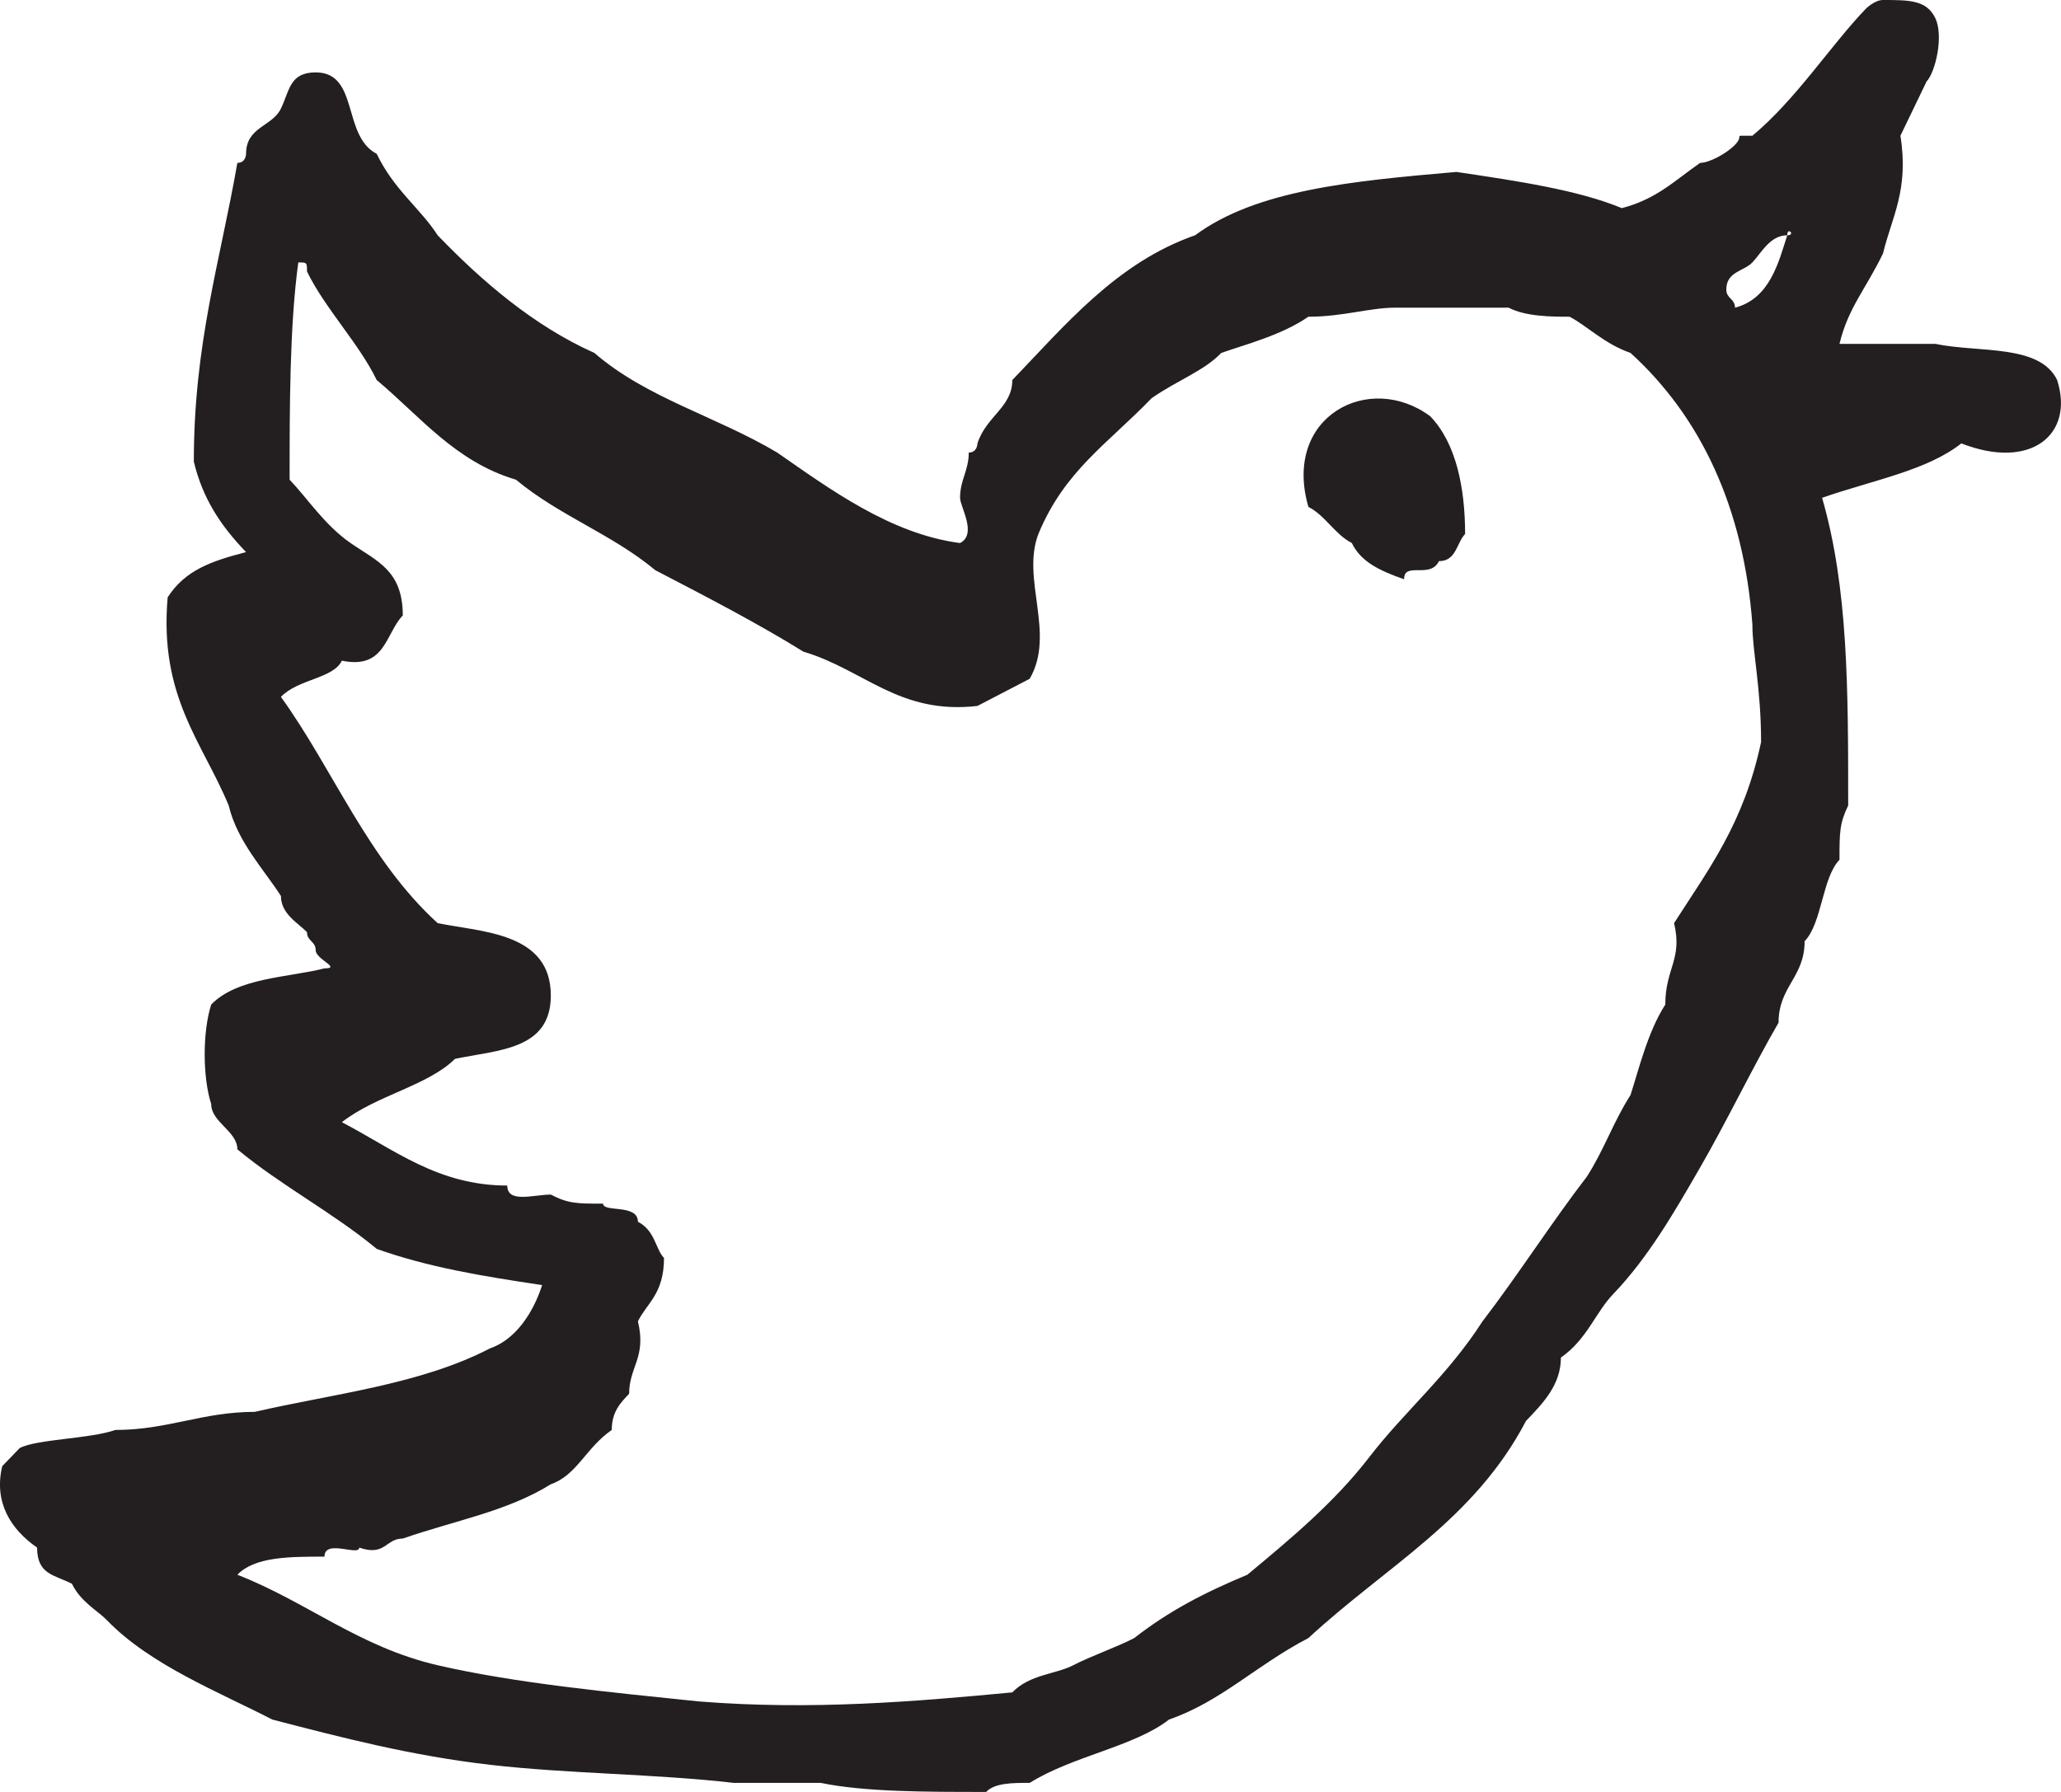
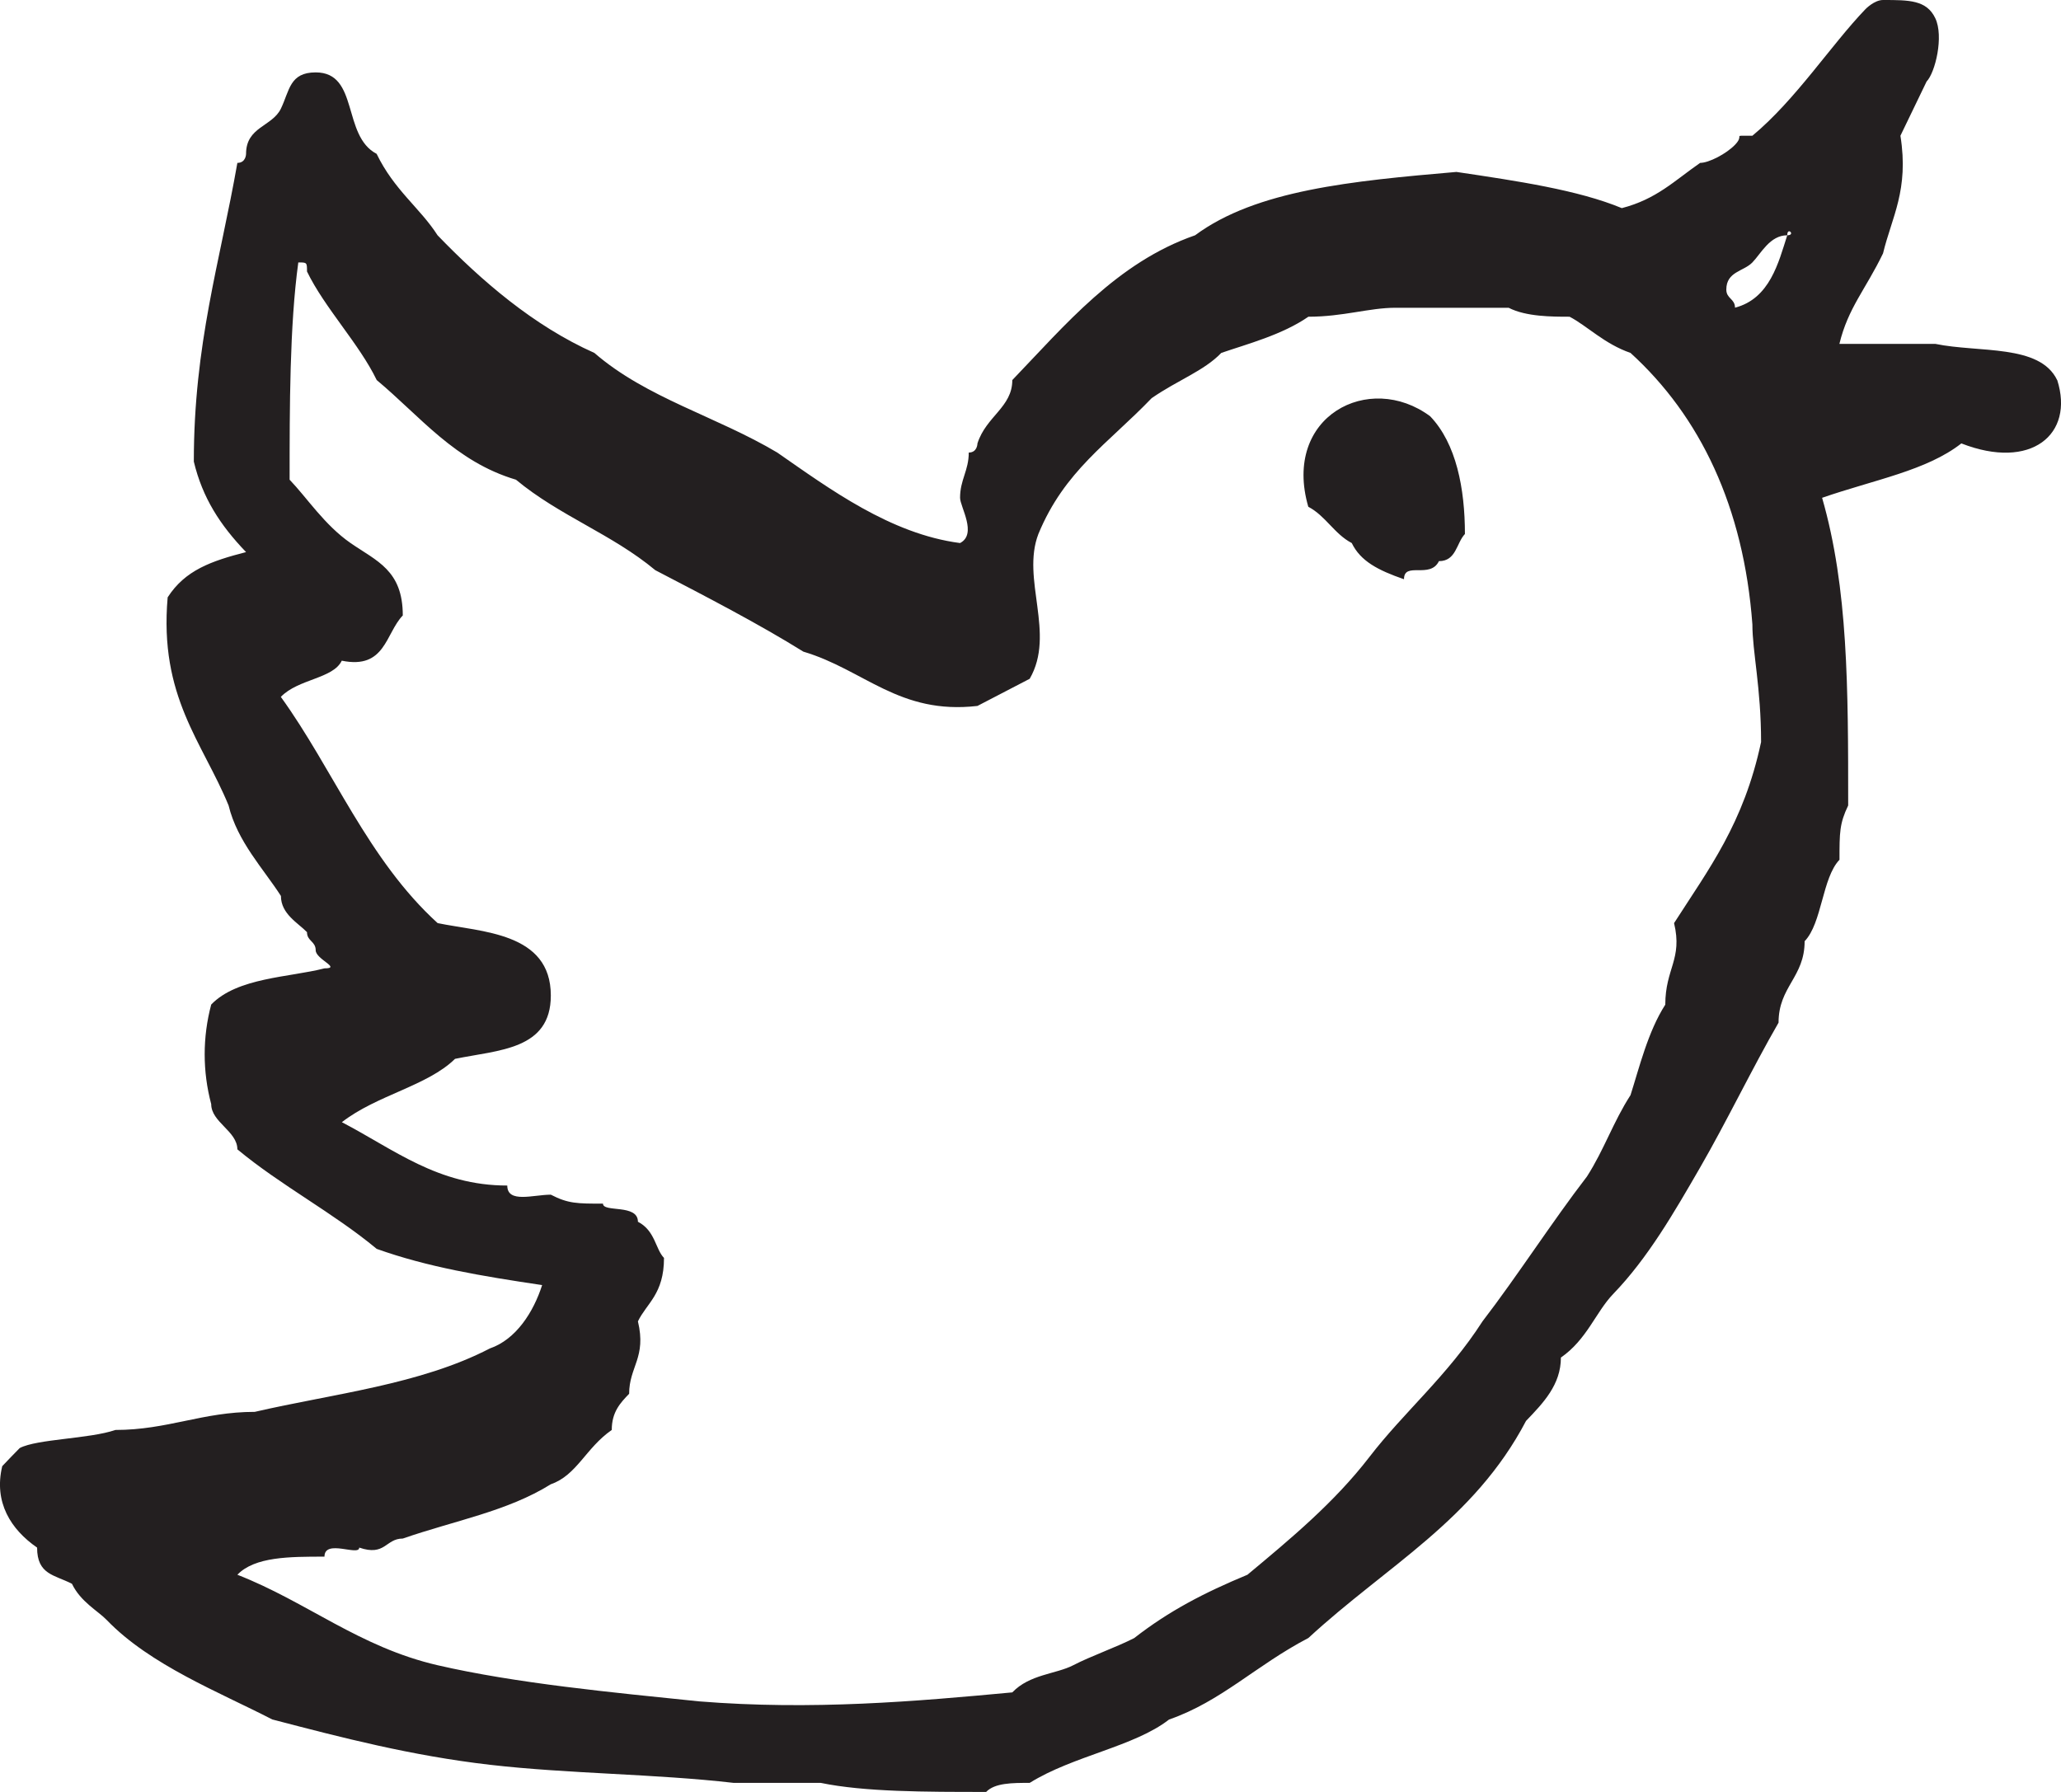
- <svg xmlns="http://www.w3.org/2000/svg" width="23" height="20" viewBox="0 0 23 20" fill="none">
-   <path d="M22.957 4.242C22.763 3.838 22.083 3.939 21.597 3.838H20.528C20.625 3.434 20.819 3.232 21.014 2.828C21.111 2.424 21.305 2.121 21.208 1.515C21.305 1.313 21.402 1.111 21.5 0.909C21.597 0.808 21.694 0.404 21.597 0.202C21.5 7.67636e-07 21.305 0 21.014 0C20.917 0 20.819 0.101 20.819 0.101C20.431 0.505 20.042 1.111 19.556 1.515H19.459C19.362 1.515 19.459 1.515 19.362 1.616C19.265 1.717 19.07 1.818 18.973 1.818C18.682 2.02 18.487 2.222 18.099 2.323C17.613 2.121 16.933 2.02 16.253 1.919C15.086 2.02 14.018 2.121 13.337 2.626C12.463 2.929 11.88 3.636 11.297 4.242C11.297 4.545 11.005 4.646 10.908 4.949C10.908 4.949 10.908 5.051 10.811 5.051C10.811 5.253 10.714 5.354 10.714 5.556C10.714 5.657 10.908 5.96 10.714 6.061C9.937 5.96 9.256 5.455 8.673 5.051C7.993 4.646 7.216 4.444 6.633 3.939C5.953 3.636 5.37 3.131 4.884 2.626C4.689 2.323 4.398 2.121 4.204 1.717C3.815 1.515 4.009 0.808 3.523 0.808C3.232 0.808 3.232 1.01 3.135 1.212C3.038 1.414 2.746 1.414 2.746 1.717C2.746 1.717 2.746 1.818 2.649 1.818C2.454 2.929 2.163 3.838 2.163 5.152C2.26 5.556 2.454 5.859 2.746 6.162C2.357 6.263 2.066 6.364 1.871 6.667C1.774 7.778 2.26 8.283 2.552 8.99C2.649 9.394 2.94 9.697 3.135 10C3.135 10.202 3.329 10.303 3.426 10.404C3.426 10.505 3.523 10.505 3.523 10.606C3.523 10.707 3.815 10.808 3.621 10.808C3.232 10.909 2.649 10.909 2.357 11.212C2.26 11.515 2.26 12.02 2.357 12.323C2.357 12.525 2.649 12.626 2.649 12.828C3.135 13.232 3.718 13.535 4.204 13.939C4.769 14.141 5.37 14.242 6.05 14.343C5.953 14.646 5.758 14.95 5.467 15.05C4.689 15.454 3.718 15.556 2.843 15.758C2.26 15.758 1.871 15.96 1.288 15.96C0.997 16.061 0.414 16.061 0.22 16.162C0.122 16.263 0.122 16.263 0.025 16.364C-0.072 16.768 0.122 17.071 0.414 17.273C0.414 17.576 0.608 17.576 0.803 17.677C0.9 17.879 1.094 17.98 1.191 18.081C1.677 18.586 2.454 18.889 3.038 19.192C3.815 19.394 4.592 19.596 5.467 19.697C6.341 19.798 7.313 19.798 8.187 19.899H9.159C9.645 20 10.325 20 11.005 20C11.102 19.899 11.297 19.899 11.491 19.899C11.977 19.596 12.657 19.495 13.046 19.192C13.629 18.99 14.018 18.586 14.601 18.283C15.475 17.475 16.447 16.97 17.03 15.859C17.224 15.657 17.419 15.454 17.419 15.152C17.71 14.95 17.807 14.646 18.002 14.444C18.39 14.04 18.682 13.535 18.973 13.03C19.265 12.525 19.556 11.919 19.848 11.414C19.848 11.01 20.139 10.909 20.139 10.505C20.334 10.303 20.334 9.798 20.528 9.596C20.528 9.293 20.528 9.192 20.625 8.99C20.625 7.677 20.625 6.566 20.334 5.556C20.917 5.354 21.5 5.253 21.888 4.949C22.666 5.253 23.151 4.848 22.957 4.242ZM19.653 8.283C19.459 9.192 19.07 9.697 18.682 10.303C18.779 10.707 18.584 10.808 18.584 11.212C18.39 11.515 18.293 11.919 18.196 12.222C18.002 12.525 17.904 12.828 17.71 13.131C17.321 13.636 16.933 14.242 16.544 14.748C16.155 15.354 15.669 15.758 15.281 16.263C14.892 16.768 14.406 17.172 13.92 17.576C13.435 17.778 13.046 17.98 12.657 18.283C12.463 18.384 12.171 18.485 11.977 18.586C11.783 18.687 11.491 18.687 11.297 18.889C10.228 18.99 9.062 19.091 7.799 18.99C6.827 18.889 5.758 18.788 4.884 18.586C4.009 18.384 3.426 17.879 2.649 17.576C2.843 17.374 3.232 17.374 3.621 17.374C3.621 17.172 4.009 17.374 4.009 17.273C4.301 17.374 4.301 17.172 4.495 17.172C5.078 16.97 5.661 16.869 6.147 16.566C6.438 16.465 6.536 16.162 6.827 15.96C6.827 15.758 6.924 15.657 7.021 15.556C7.021 15.252 7.216 15.152 7.119 14.748C7.216 14.546 7.41 14.444 7.41 14.04C7.313 13.939 7.313 13.737 7.119 13.636C7.119 13.434 6.73 13.535 6.73 13.434C6.438 13.434 6.341 13.434 6.147 13.333C5.953 13.333 5.661 13.434 5.661 13.232C4.884 13.232 4.398 12.828 3.815 12.525C4.204 12.222 4.769 12.121 5.078 11.818C5.564 11.717 6.147 11.717 6.147 11.111C6.147 10.404 5.37 10.404 4.884 10.303C4.106 9.596 3.718 8.586 3.135 7.778C3.329 7.576 3.718 7.576 3.815 7.374C4.301 7.475 4.301 7.071 4.495 6.869C4.495 6.364 4.204 6.263 3.912 6.061C3.621 5.859 3.426 5.556 3.232 5.354C3.232 4.545 3.232 3.636 3.329 2.929C3.426 2.929 3.426 2.929 3.426 3.03C3.621 3.434 4.009 3.838 4.204 4.242C4.689 4.646 5.078 5.152 5.758 5.354C6.244 5.758 6.827 5.96 7.313 6.364C7.896 6.667 8.479 6.97 8.965 7.273C9.645 7.475 10.034 7.98 10.908 7.879C11.102 7.778 11.297 7.677 11.491 7.576C11.783 7.071 11.394 6.465 11.588 5.96C11.88 5.253 12.366 4.949 12.852 4.444C13.143 4.242 13.435 4.141 13.629 3.939C13.92 3.838 14.309 3.737 14.601 3.535C14.989 3.535 15.281 3.434 15.572 3.434H16.835C17.03 3.535 17.321 3.535 17.516 3.535C17.71 3.636 17.904 3.838 18.196 3.939C18.973 4.646 19.459 5.657 19.556 6.97C19.556 7.273 19.653 7.677 19.653 8.283ZM19.945 2.626C19.848 2.929 19.751 3.333 19.362 3.434C19.362 3.333 19.265 3.333 19.265 3.232C19.265 3.03 19.459 3.03 19.556 2.929C19.653 2.828 19.751 2.626 19.945 2.626C19.945 2.525 20.042 2.626 19.945 2.626ZM14.601 5.657C14.795 5.758 14.892 5.96 15.086 6.061C15.184 6.263 15.378 6.364 15.669 6.465C15.669 6.263 15.961 6.465 16.058 6.263C16.253 6.263 16.253 6.061 16.35 5.96C16.35 5.455 16.253 4.949 15.961 4.646C15.281 4.141 14.309 4.646 14.601 5.657Z" fill="#231F20" />
+ <svg xmlns="http://www.w3.org/2000/svg" width="23" height="20" fill="none">
+   <path d="M22.957 4.242c-.194-.404-.874-.303-1.36-.404h-1.07c.098-.404.292-.606.487-1.01.097-.404.291-.707.194-1.313L21.5.91c.097-.1.194-.505.097-.707C21.5 0 21.305 0 21.014 0c-.097 0-.195.101-.195.101-.388.404-.777 1.01-1.263 1.414h-.097c-.097 0 0 0-.097.101s-.292.202-.389.202c-.291.202-.486.404-.874.505-.486-.202-1.166-.303-1.846-.404-1.167.101-2.235.202-2.916.707-.874.303-1.457 1.01-2.04 1.616 0 .303-.292.404-.389.707 0 0 0 .102-.097.102 0 .202-.097.303-.097.505 0 .1.194.404 0 .505-.777-.101-1.458-.606-2.04-1.01-.68-.405-1.458-.607-2.041-1.112-.68-.303-1.263-.808-1.75-1.313-.194-.303-.485-.505-.68-.909-.388-.202-.194-.909-.68-.909-.291 0-.291.202-.388.404-.097.202-.389.202-.389.505 0 0 0 .101-.097.101-.195 1.111-.486 2.02-.486 3.334.097.404.292.707.583 1.01-.389.1-.68.202-.875.505-.097 1.11.39 1.616.68 2.323.098.404.39.707.584 1.01 0 .202.194.303.291.404 0 .101.097.101.097.202s.292.202.098.202c-.39.101-.972.101-1.264.404a2.154 2.154 0 000 1.111c0 .202.292.303.292.505.486.404 1.069.707 1.555 1.111.565.202 1.166.303 1.846.404-.097.303-.292.607-.583.707-.778.404-1.75.506-2.624.708-.583 0-.972.202-1.555.202-.291.1-.874.1-1.068.202-.098.1-.098.1-.195.202-.097.404.097.707.389.909 0 .303.194.303.389.404.097.202.291.303.388.404.486.505 1.263.808 1.847 1.11.777.203 1.554.405 2.429.506.874.101 1.846.101 2.72.202h.972c.486.101 1.166.101 1.846.101.097-.101.292-.101.486-.101.486-.303 1.166-.404 1.555-.707.583-.202.972-.606 1.555-.91.874-.807 1.846-1.312 2.429-2.423.194-.202.389-.405.389-.707.291-.202.388-.505.582-.708.39-.404.68-.909.972-1.414.292-.505.583-1.11.875-1.616 0-.404.291-.505.291-.909.195-.202.195-.707.389-.909 0-.303 0-.404.097-.606 0-1.313 0-2.424-.291-3.434.583-.202 1.166-.303 1.554-.607.778.304 1.263-.1 1.07-.707zm-3.304 4.04c-.194.91-.583 1.415-.971 2.021.097.404-.098.505-.098.91-.194.302-.291.706-.388 1.01-.195.302-.292.605-.486.908-.389.505-.777 1.111-1.166 1.617-.389.606-.875 1.01-1.263 1.515-.389.505-.875.909-1.36 1.313-.486.202-.875.404-1.264.707-.194.1-.486.202-.68.303-.194.1-.486.1-.68.303-1.069.1-2.235.202-3.498.1-.972-.1-2.04-.201-2.915-.403s-1.458-.707-2.235-1.01c.194-.202.583-.202.972-.202 0-.202.388 0 .388-.101.292.1.292-.101.486-.101.583-.202 1.166-.303 1.652-.606.291-.101.389-.404.68-.606 0-.202.097-.303.194-.404 0-.303.195-.404.098-.808.097-.202.291-.304.291-.708-.097-.1-.097-.303-.291-.404 0-.202-.39-.1-.39-.202-.29 0-.388 0-.582-.1-.194 0-.486.1-.486-.102-.777 0-1.263-.404-1.846-.707.389-.303.954-.404 1.263-.707.486-.1 1.069-.1 1.069-.707 0-.707-.777-.707-1.263-.808-.778-.707-1.166-1.717-1.75-2.525.195-.202.584-.202.68-.404.487.1.487-.303.681-.505 0-.505-.291-.606-.583-.808-.291-.202-.486-.505-.68-.707 0-.809 0-1.718.097-2.425.097 0 .097 0 .097.101.195.404.583.808.778 1.212.485.404.874.91 1.554 1.112.486.404 1.07.606 1.555 1.01.583.303 1.166.606 1.652.909.68.202 1.069.707 1.943.606l.583-.303c.292-.505-.097-1.111.097-1.616.292-.707.778-1.01 1.264-1.516.291-.202.583-.303.777-.505.291-.1.68-.202.972-.404.388 0 .68-.1.971-.1h1.264c.194.1.485.1.68.1.194.101.388.303.68.404.777.707 1.263 1.718 1.36 3.03 0 .304.097.708.097 1.314zm.292-5.656c-.097.303-.194.707-.583.808 0-.1-.097-.1-.097-.202 0-.202.194-.202.291-.303.097-.1.195-.303.389-.303 0-.1.097 0 0 0zM14.6 5.656c.194.102.291.304.485.405.098.202.292.303.583.404 0-.202.292 0 .39-.202.194 0 .194-.202.29-.303 0-.505-.096-1.01-.388-1.314-.68-.505-1.652 0-1.36 1.01z" fill="#231F20" />
</svg>
